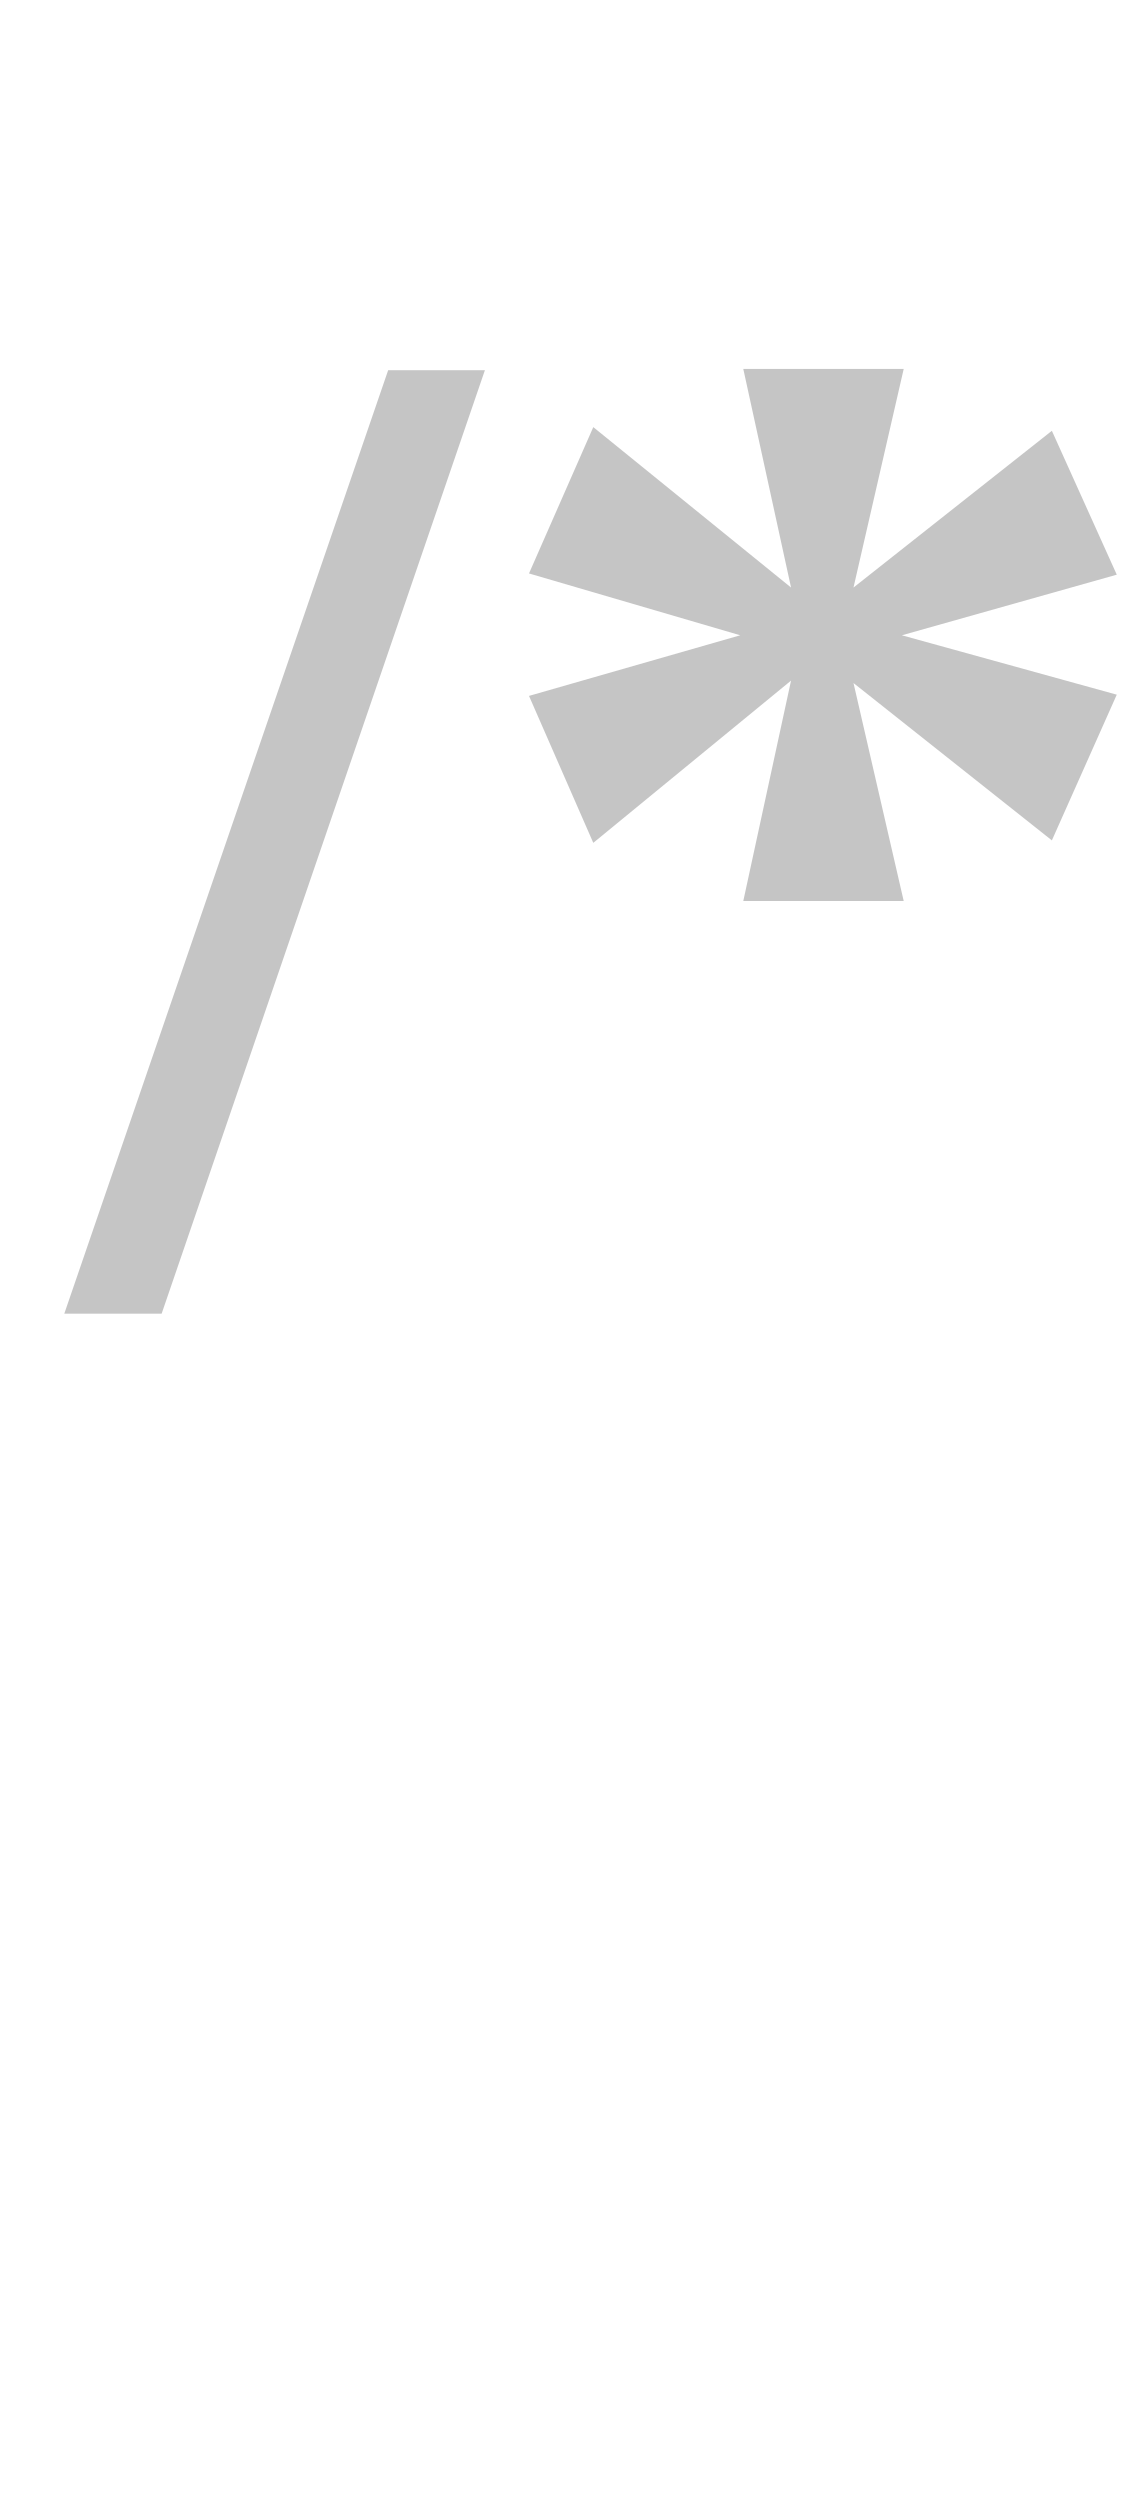
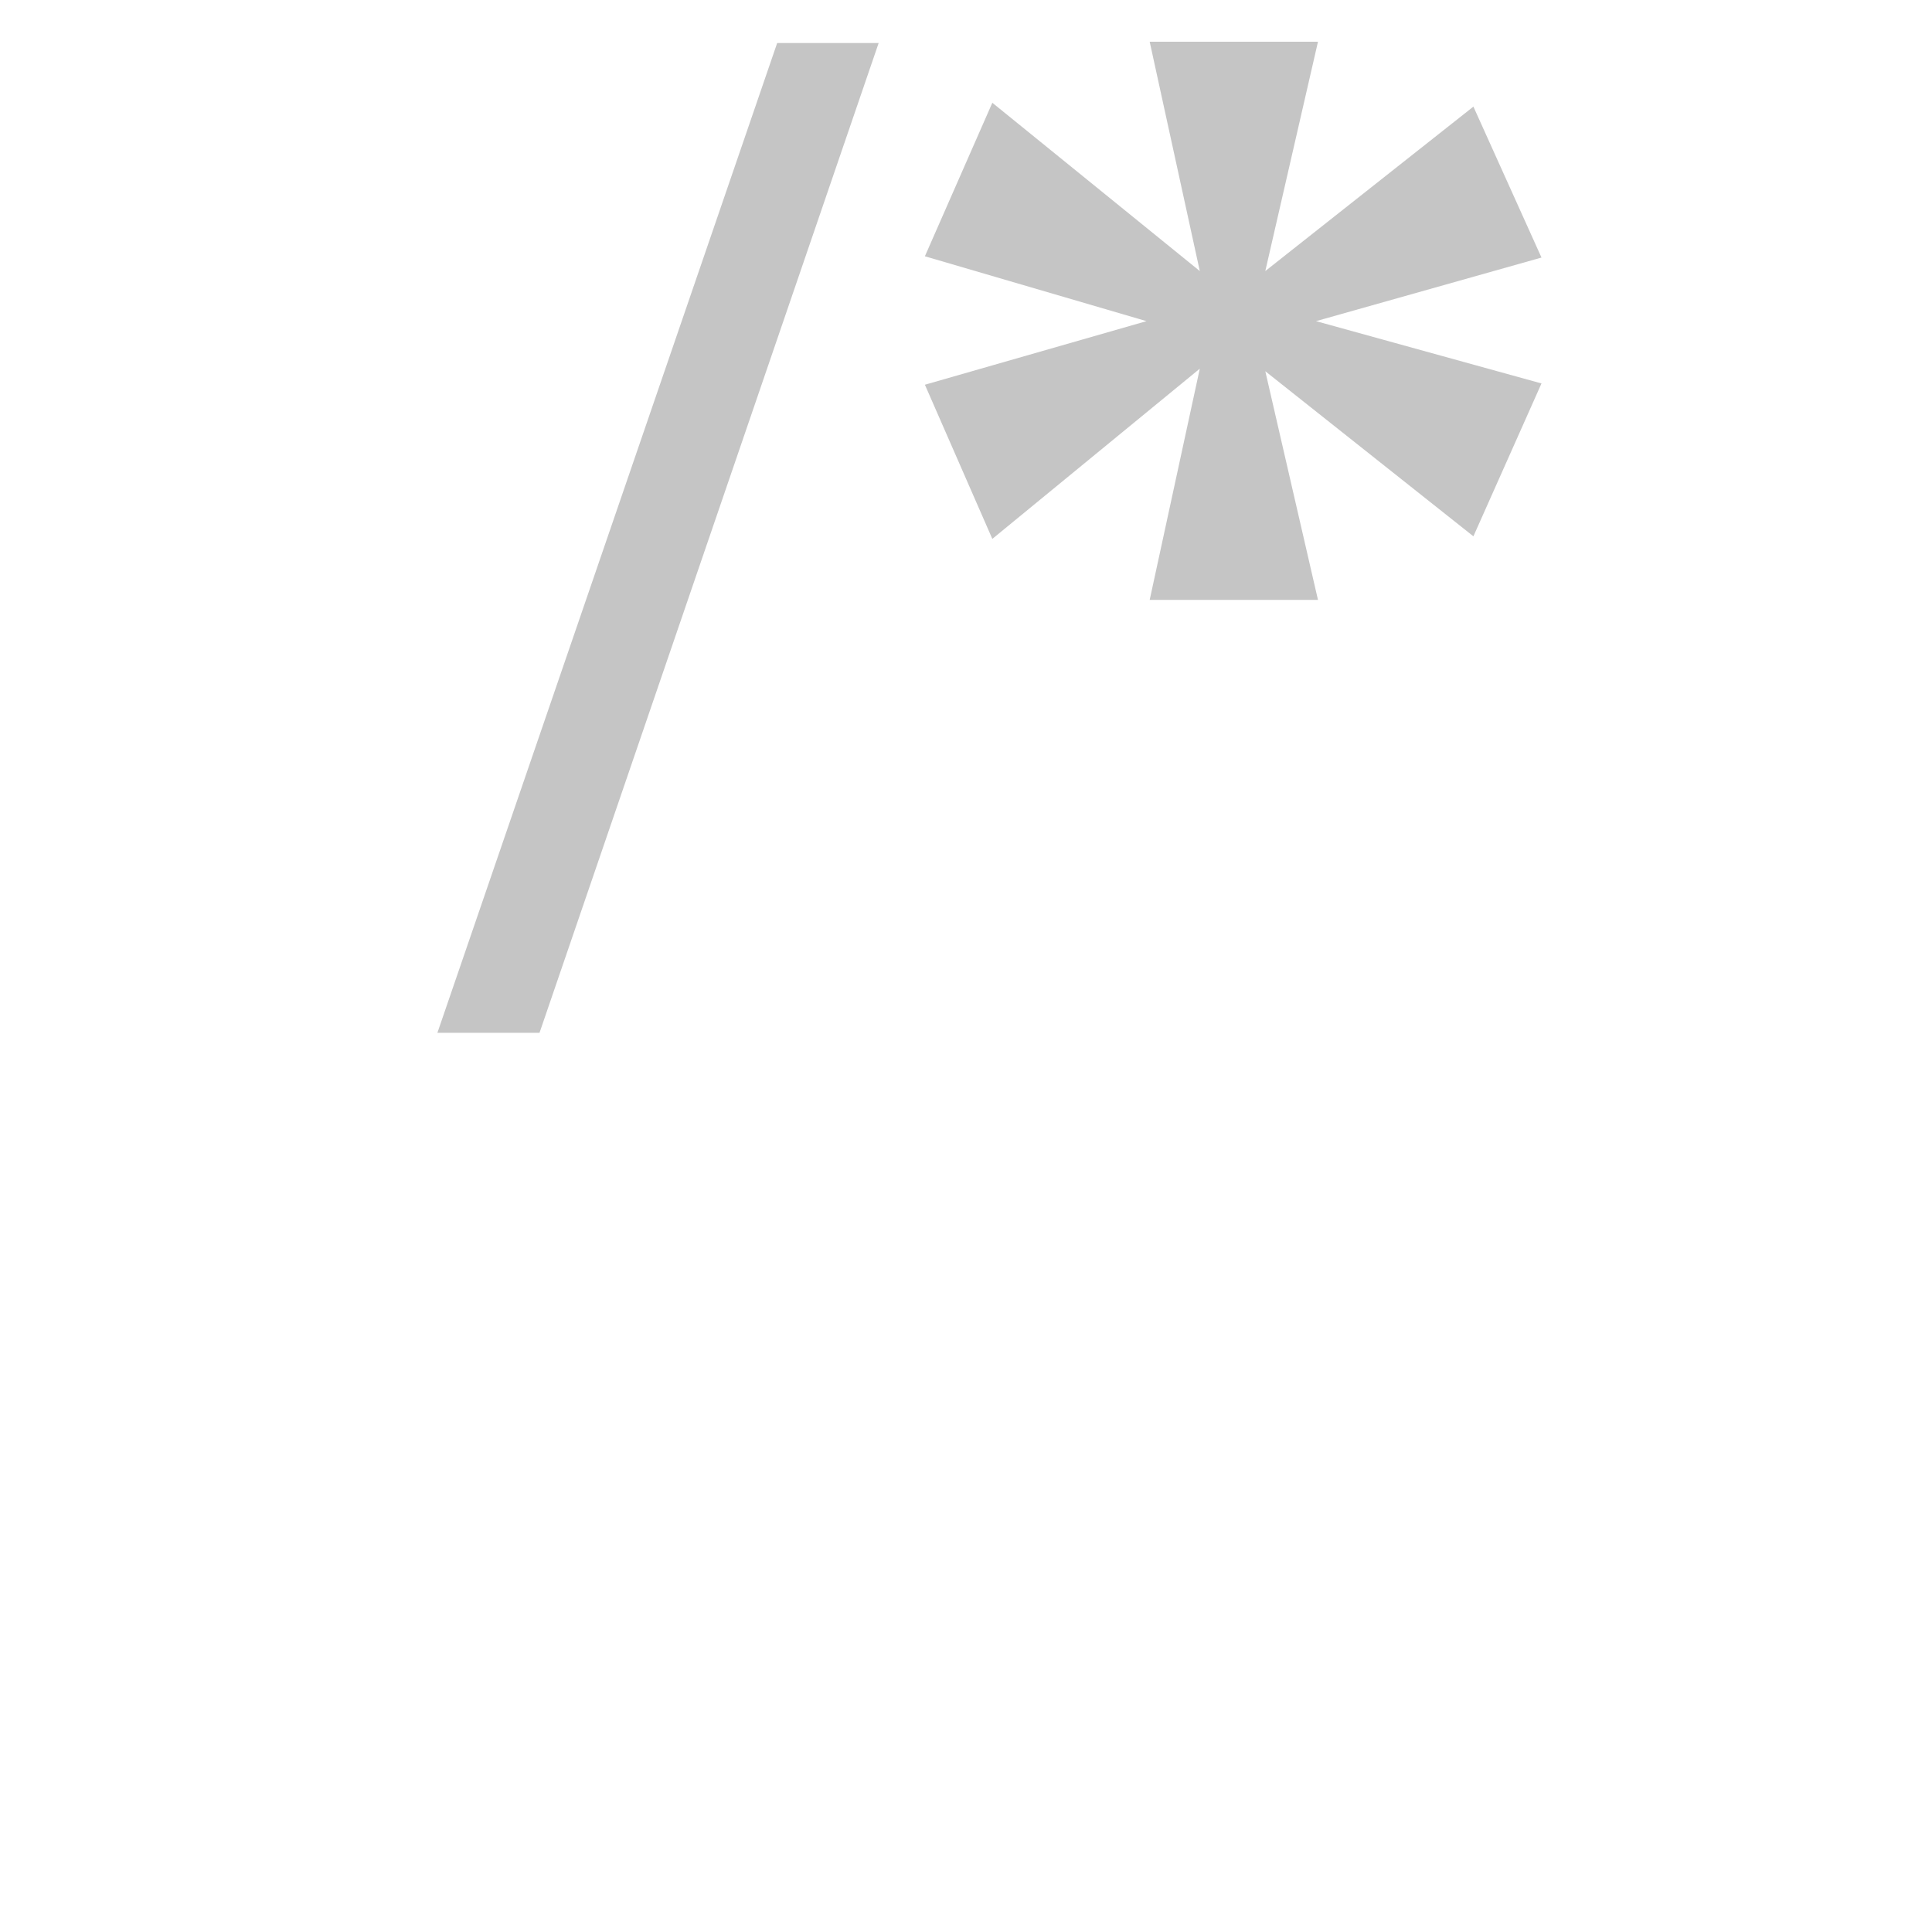
- <svg xmlns="http://www.w3.org/2000/svg" xmlns:xlink="http://www.w3.org/1999/xlink" version="1.1" preserveAspectRatio="xMidYMid meet" viewBox="292 273 29 47" width="25" height="55">
+ <svg xmlns="http://www.w3.org/2000/svg" xmlns:xlink="http://www.w3.org/1999/xlink" version="1.1" preserveAspectRatio="xMidYMid meet" viewBox="292 273 29 47" width="16" height="16">
  <defs>
    <text id="a2uHlClFNS" x="294" y="275" font-size="36" font-weight="900" dominant-baseline="text-before-edge">
      <tspan x="294" dy="0em" text-anchor="start">/*</tspan>
    </text>
  </defs>
  <g id="a2xIN2qkU">
    <use xlink:href="#a2uHlClFNS" opacity="1" fill="#c5c5c5" fill-opacity="1" />
  </g>
</svg>
